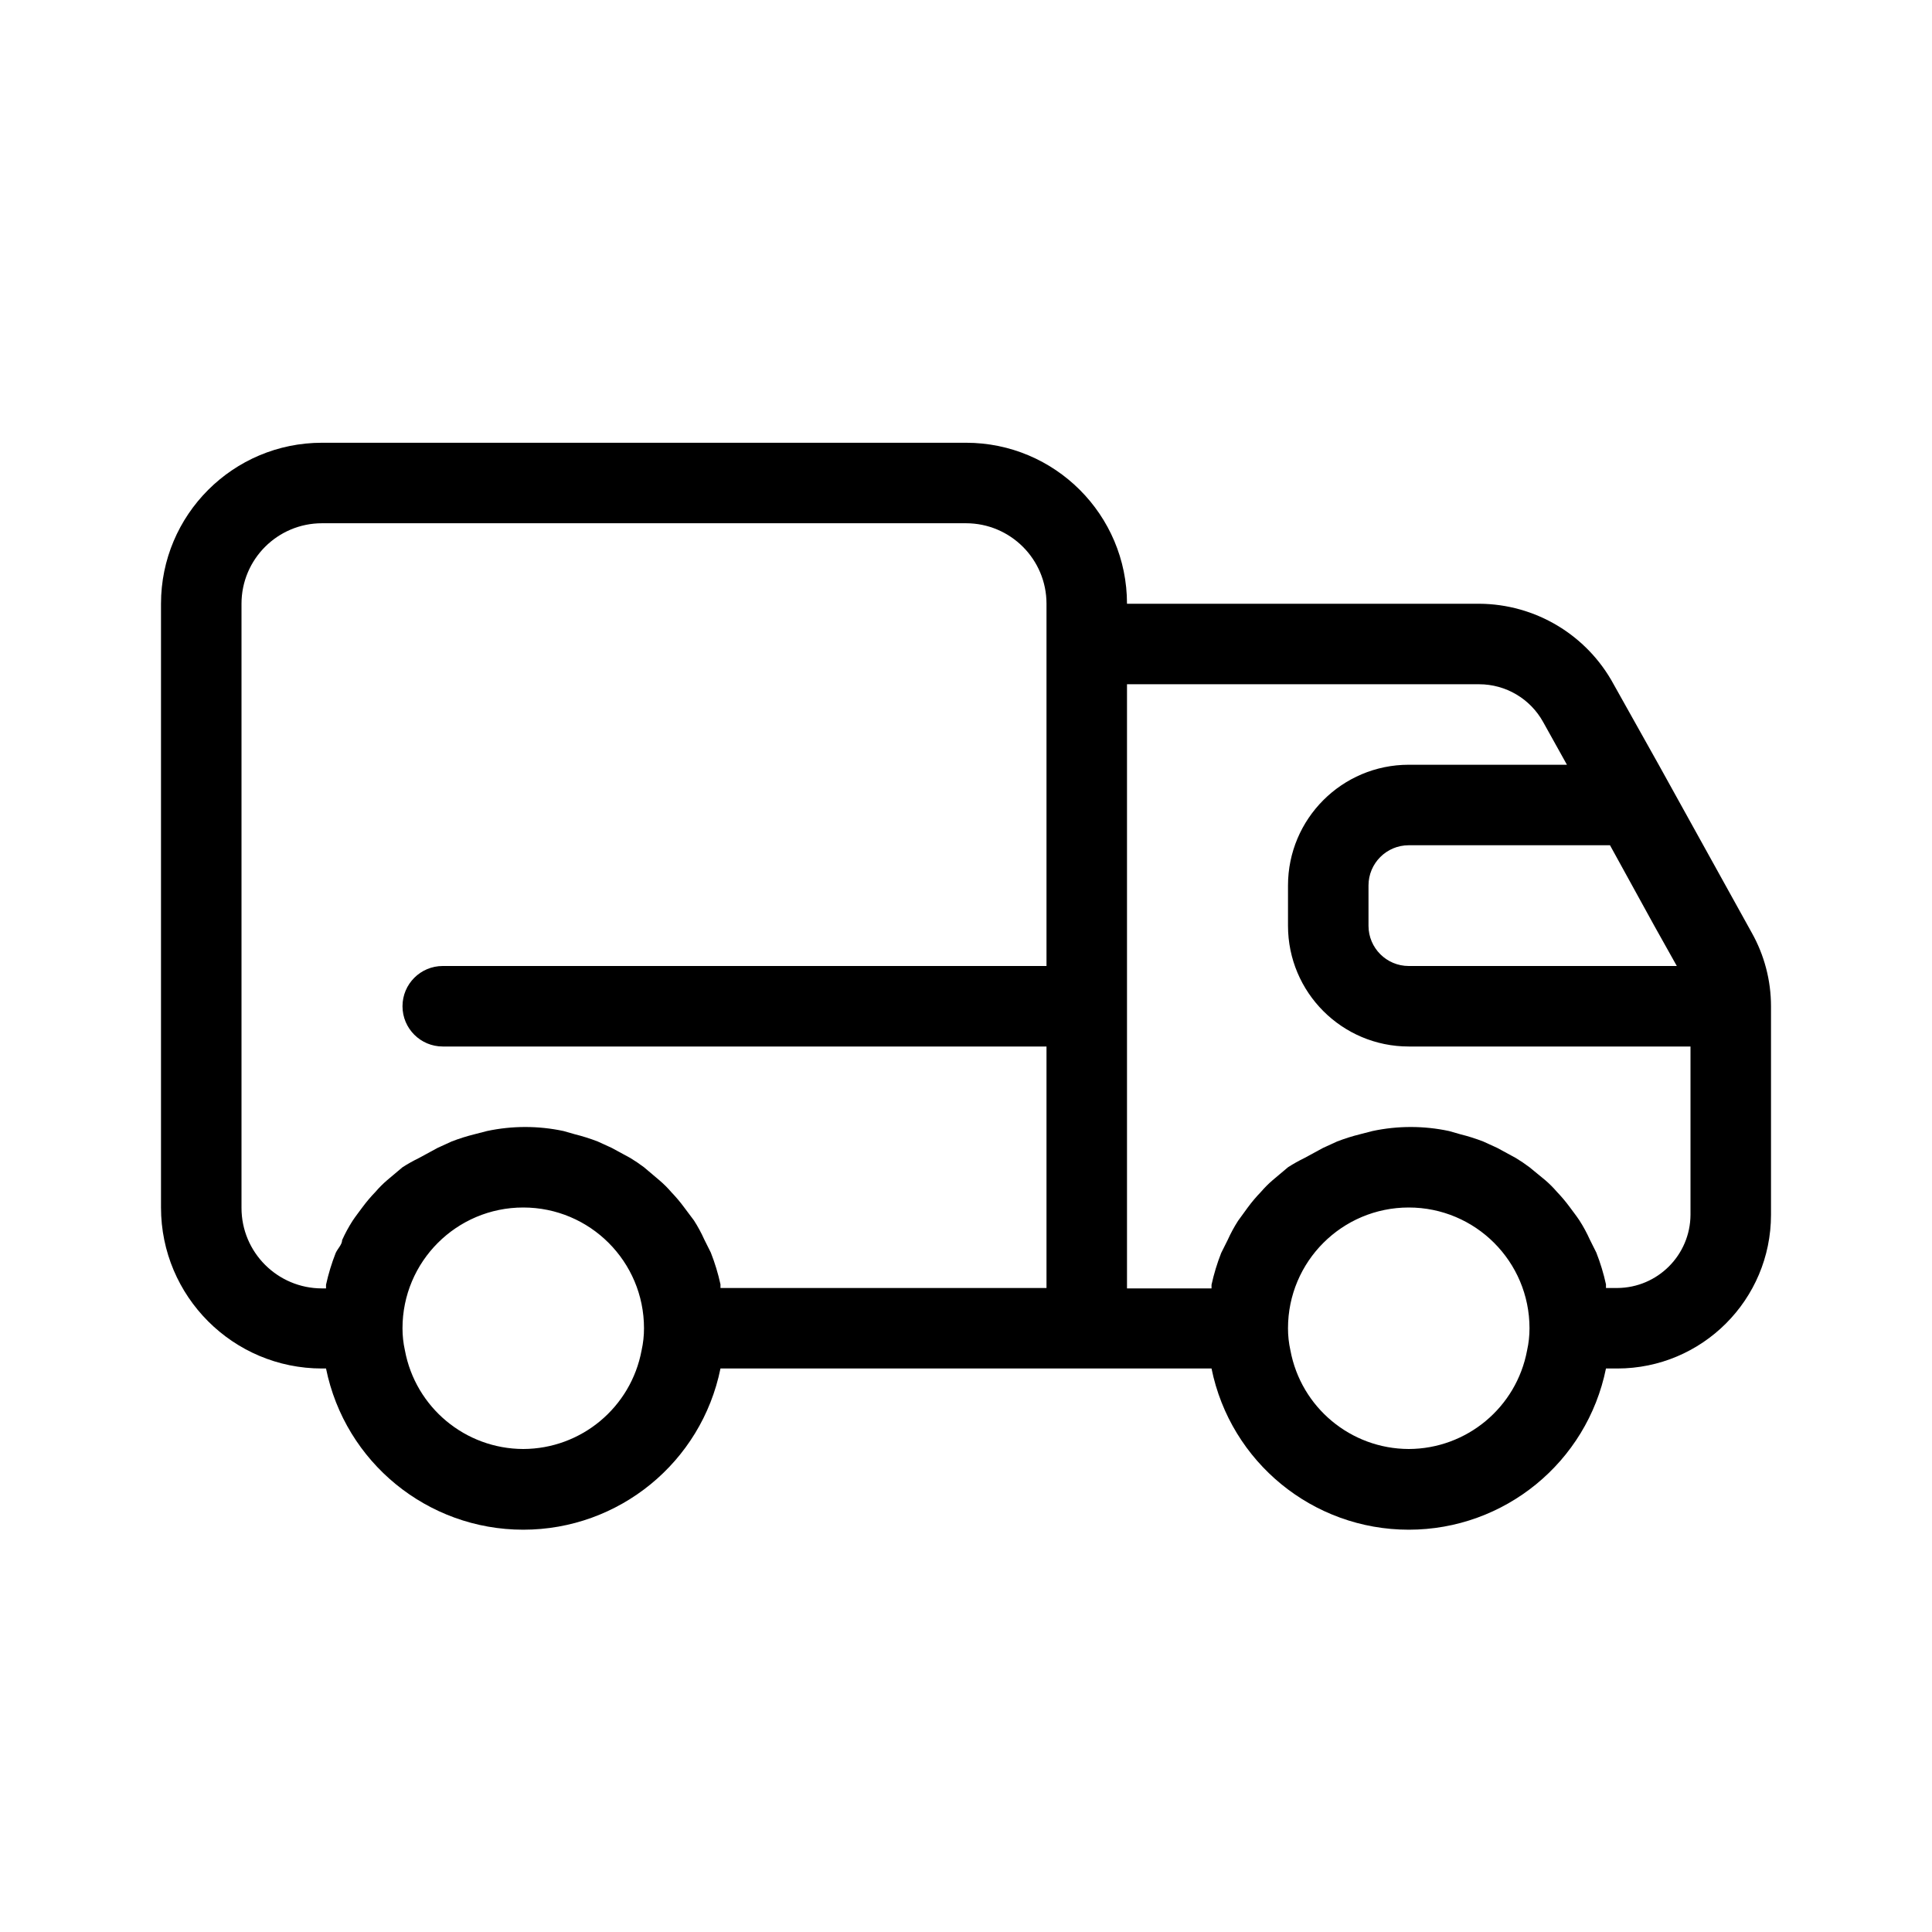
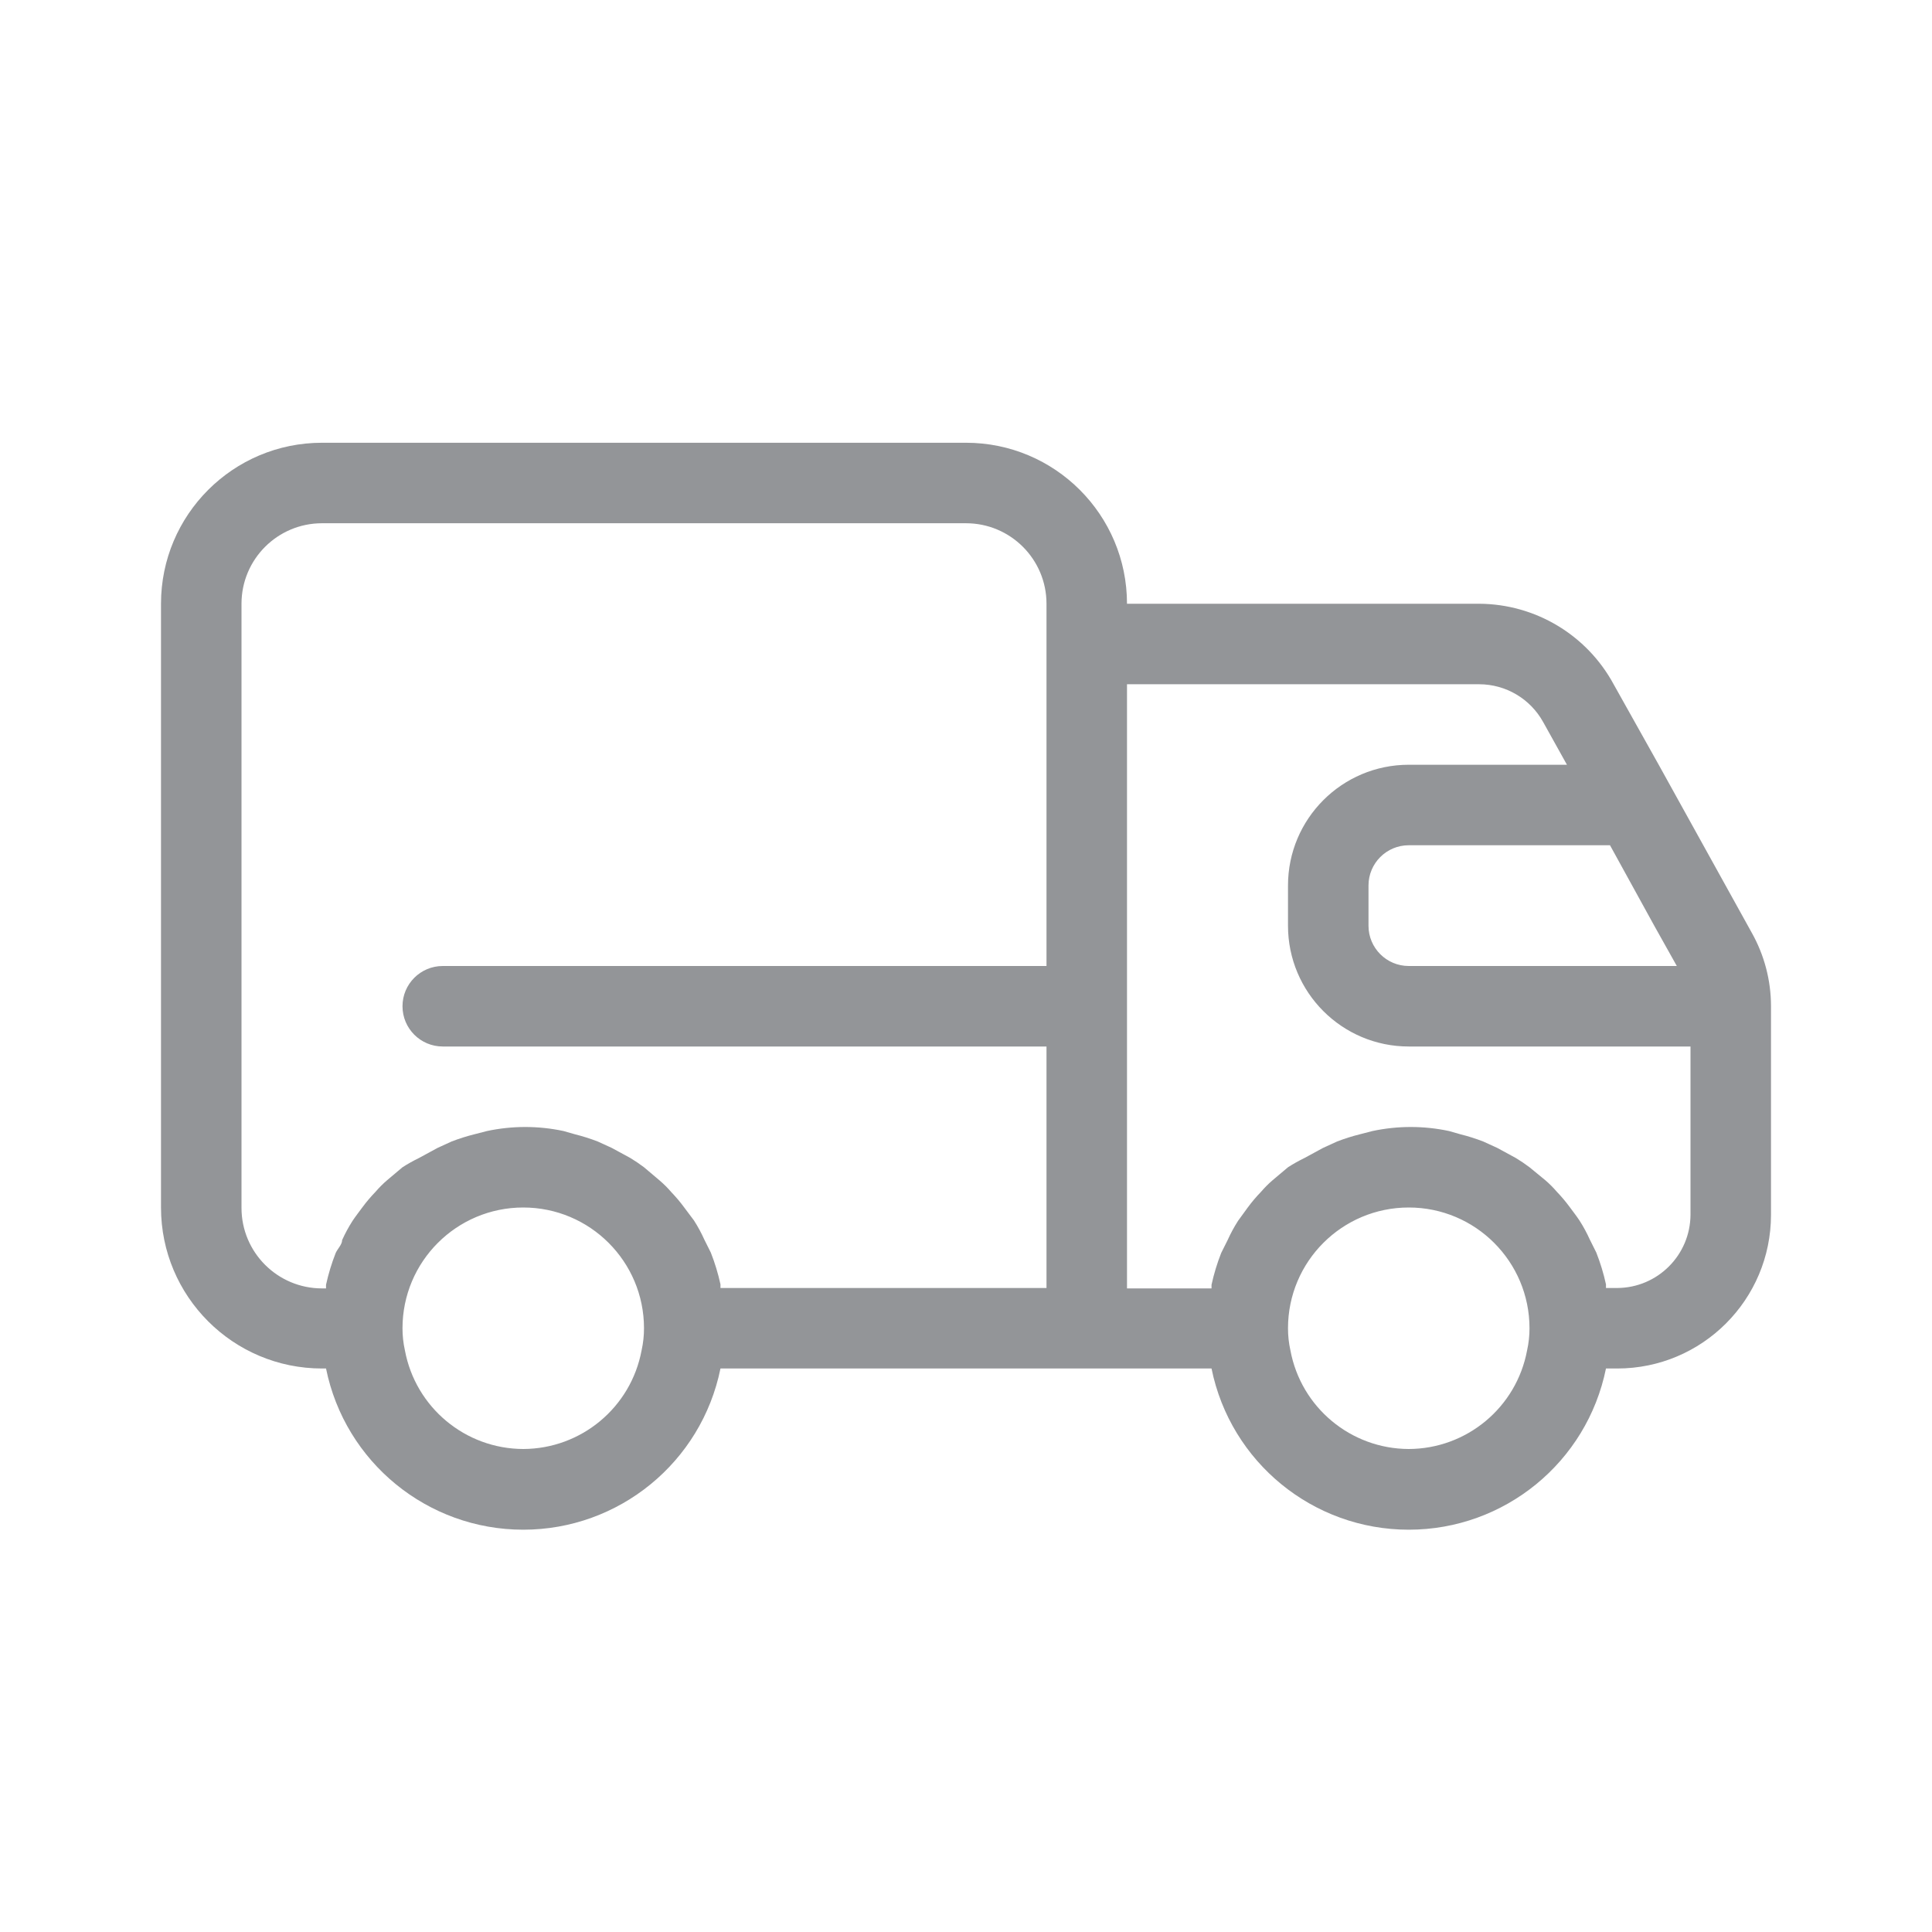
- <svg xmlns="http://www.w3.org/2000/svg" data-name="Shipping" id="Shipping" viewBox="0 0 48 48">
+ <svg xmlns="http://www.w3.org/2000/svg" data-name="Your Icons" id="Your_Icons" viewBox="0 0 48 48">
  <defs>
-     <style>.cls-1{}</style>
+     <style>.cls-1{fill:#939598;}</style>
  </defs>
  <path class="cls-1" d="M43.52,23.17,41.21,19l-1.12-2a3.82,3.82,0,0,0-3.34-2H28v0a4,4,0,0,0-4-4H8a4,4,0,0,0-4,4V30a4,4,0,0,0,4,4H8.1a5,5,0,0,0,9.8,0H30.1a5,5,0,0,0,9.8,0h.28A3.82,3.82,0,0,0,44,30.18V25A3.73,3.73,0,0,0,43.52,23.17ZM40,21l1.1,2,.56,1H35a1,1,0,0,1-1-1V22a1,1,0,0,1,1-1ZM13,36a3,3,0,0,1-2.94-2.45A2.51,2.51,0,0,1,10,33a3,3,0,0,1,6,0,2.51,2.51,0,0,1-.06.55A3,3,0,0,1,13,36Zm4.9-4h0l0-.09a5.16,5.16,0,0,0-.24-.79l-.16-.32a3.67,3.67,0,0,0-.26-.48L17,30a3.79,3.79,0,0,0-.32-.38,2.65,2.65,0,0,0-.29-.29L16,29a4,4,0,0,0-.34-.23l-.46-.25-.35-.16a4.75,4.75,0,0,0-.57-.18L14,28.1a4.56,4.56,0,0,0-1.9,0l-.31.08a4.75,4.75,0,0,0-.57.18l-.35.16-.46.25A4,4,0,0,0,10,29l-.38.32a2.65,2.65,0,0,0-.29.29A3.79,3.79,0,0,0,9,30c-.08.11-.16.21-.24.33a3.67,3.67,0,0,0-.26.48c0,.11-.11.21-.16.32a5.16,5.16,0,0,0-.24.79l0,.09H8a2,2,0,0,1-2-2V15a2,2,0,0,1,2-2H24a2,2,0,0,1,2,2v9H11a1,1,0,0,0,0,2H26v6ZM35,36a3,3,0,0,1-2.94-2.45A2.51,2.51,0,0,1,32,33a3,3,0,0,1,6,0,2.51,2.51,0,0,1-.06.55A3,3,0,0,1,35,36Zm7-5.82A1.83,1.83,0,0,1,40.18,32H39.9l0-.09a5.16,5.16,0,0,0-.24-.79l-.16-.32a3.67,3.67,0,0,0-.26-.48c-.08-.12-.16-.22-.24-.33a3.79,3.79,0,0,0-.32-.38,2.65,2.65,0,0,0-.29-.29L38,29a4,4,0,0,0-.34-.23l-.46-.25-.35-.16a4.75,4.75,0,0,0-.57-.18L36,28.1a4.56,4.56,0,0,0-1.9,0l-.31.08a4.75,4.75,0,0,0-.57.18l-.35.16-.46.25A4,4,0,0,0,32,29l-.38.32a2.65,2.65,0,0,0-.29.29A3.79,3.79,0,0,0,31,30l-.24.33a3.67,3.67,0,0,0-.26.48l-.16.32a5.16,5.16,0,0,0-.24.79l0,.09H28V17h8.75a1.82,1.82,0,0,1,1.59.94L38.93,19H35a3,3,0,0,0-3,3v1a3,3,0,0,0,3,3h7Z" />
</svg>
